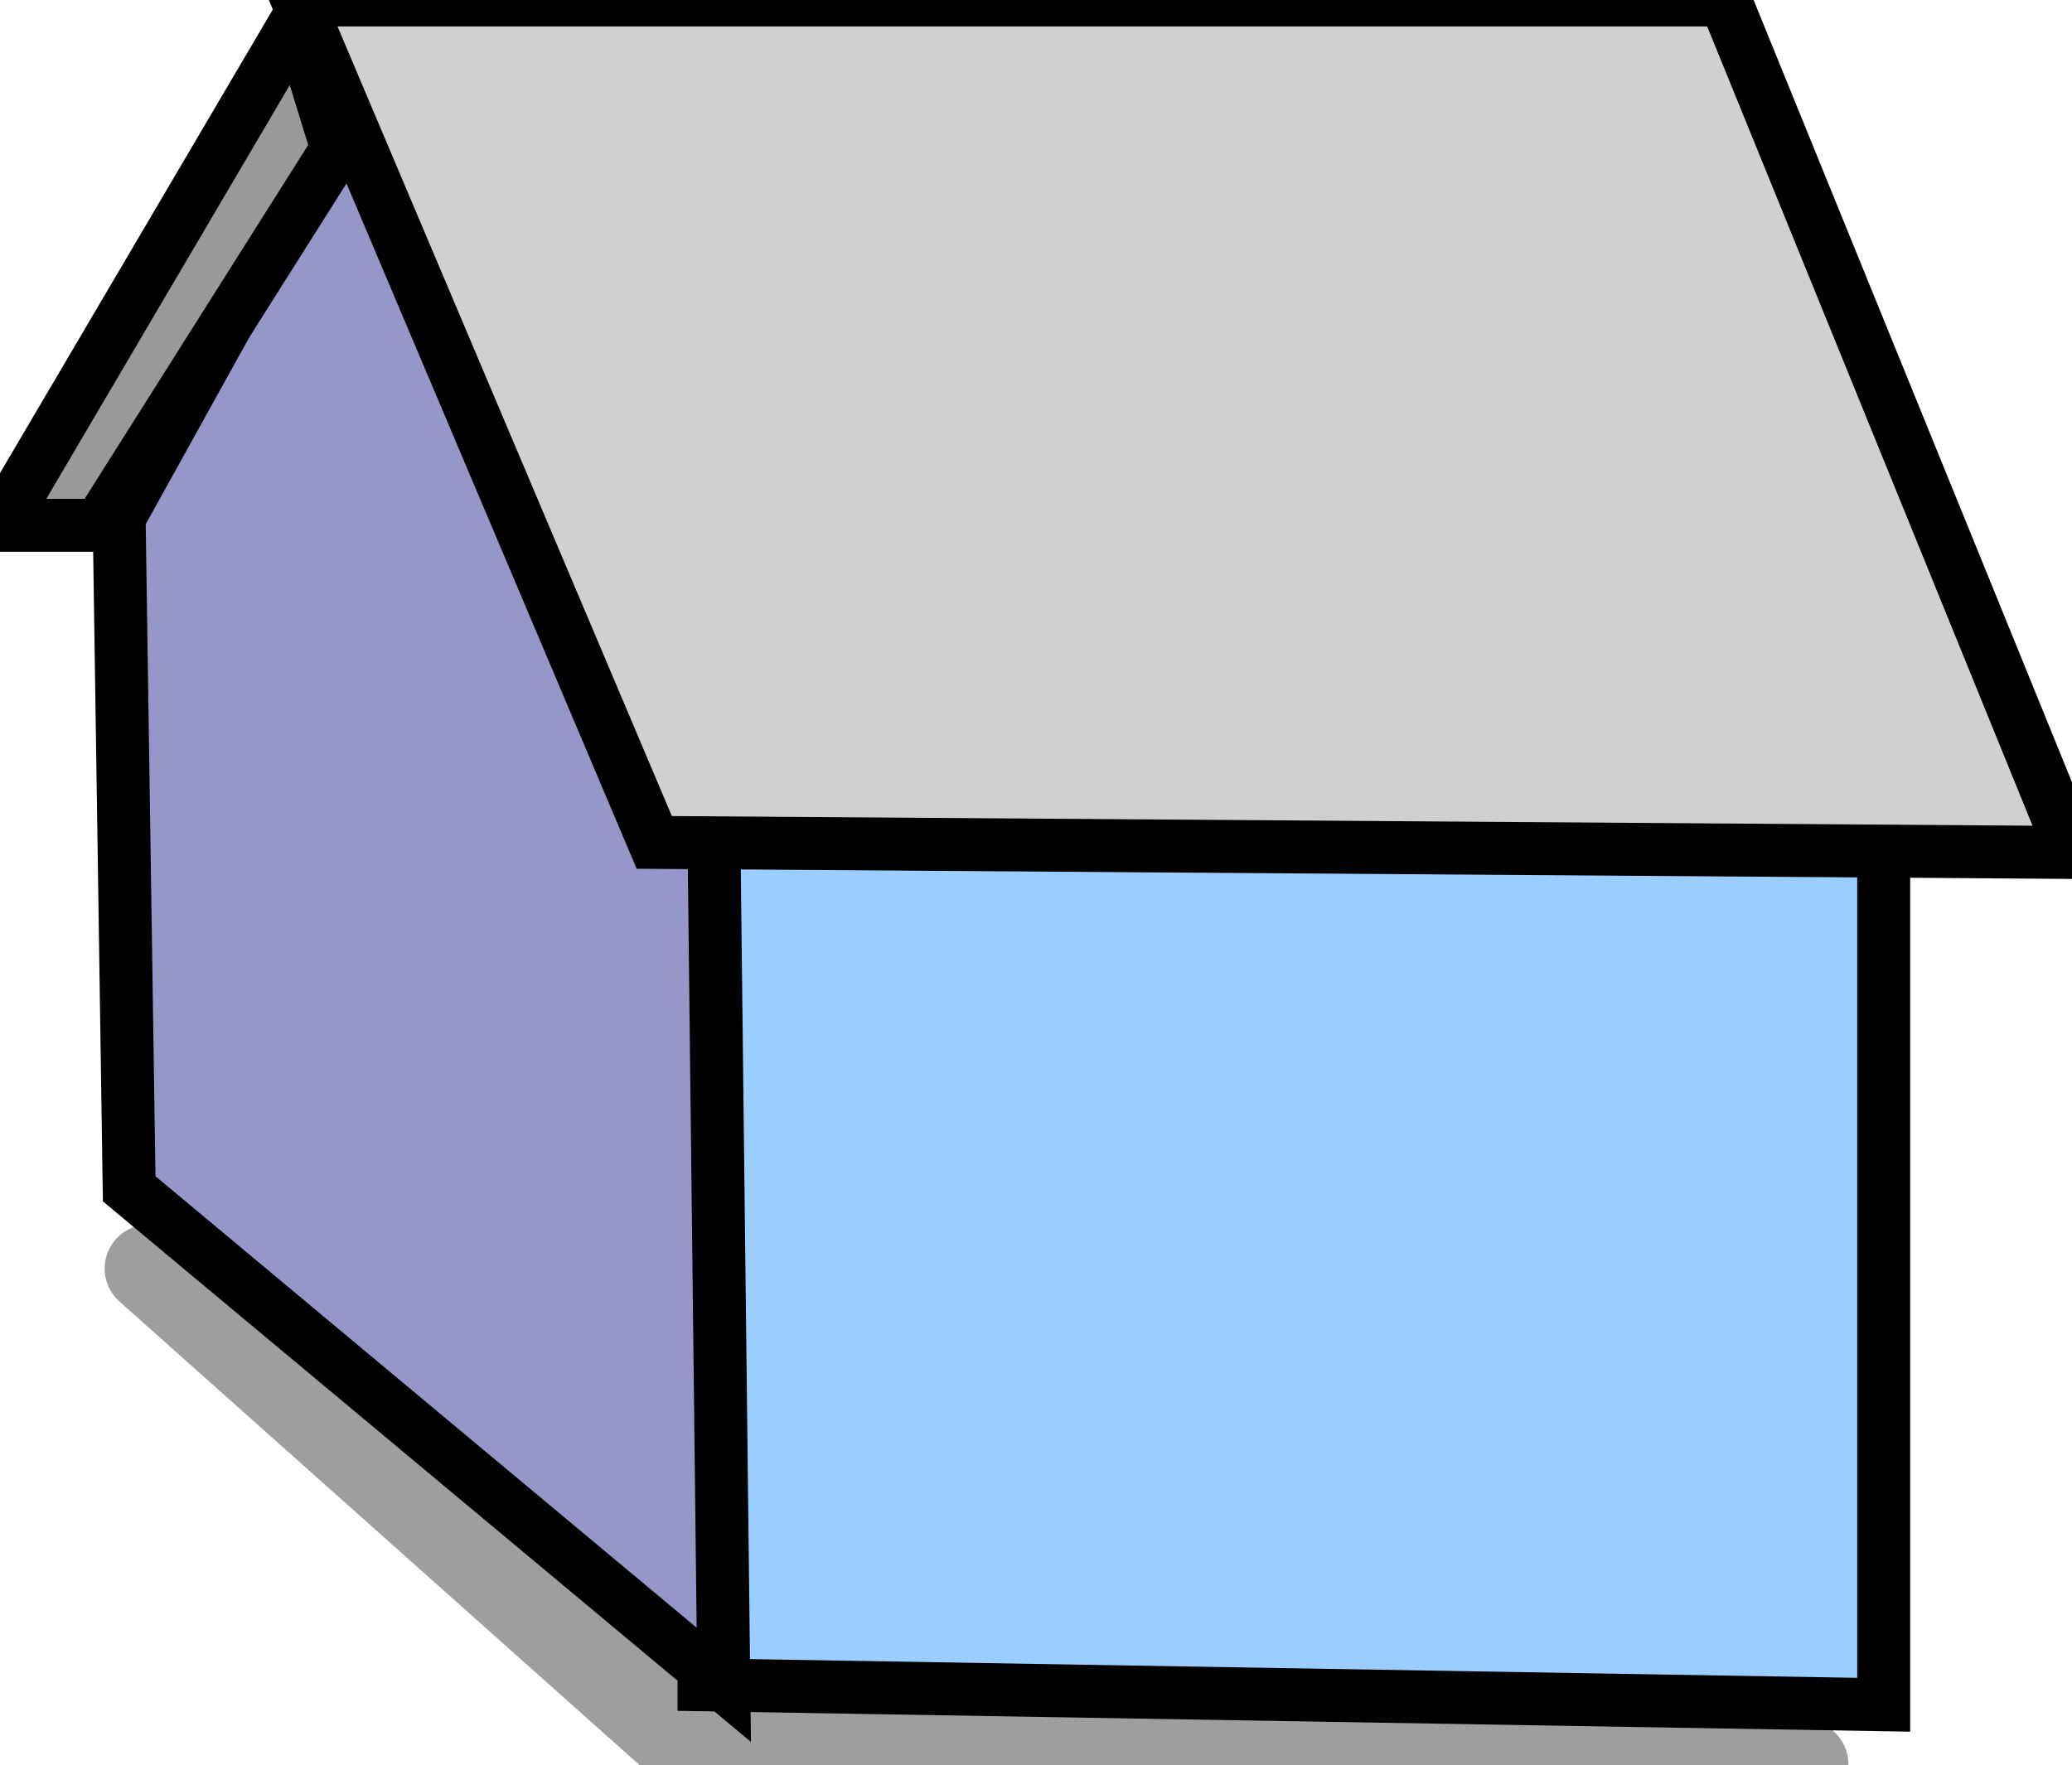
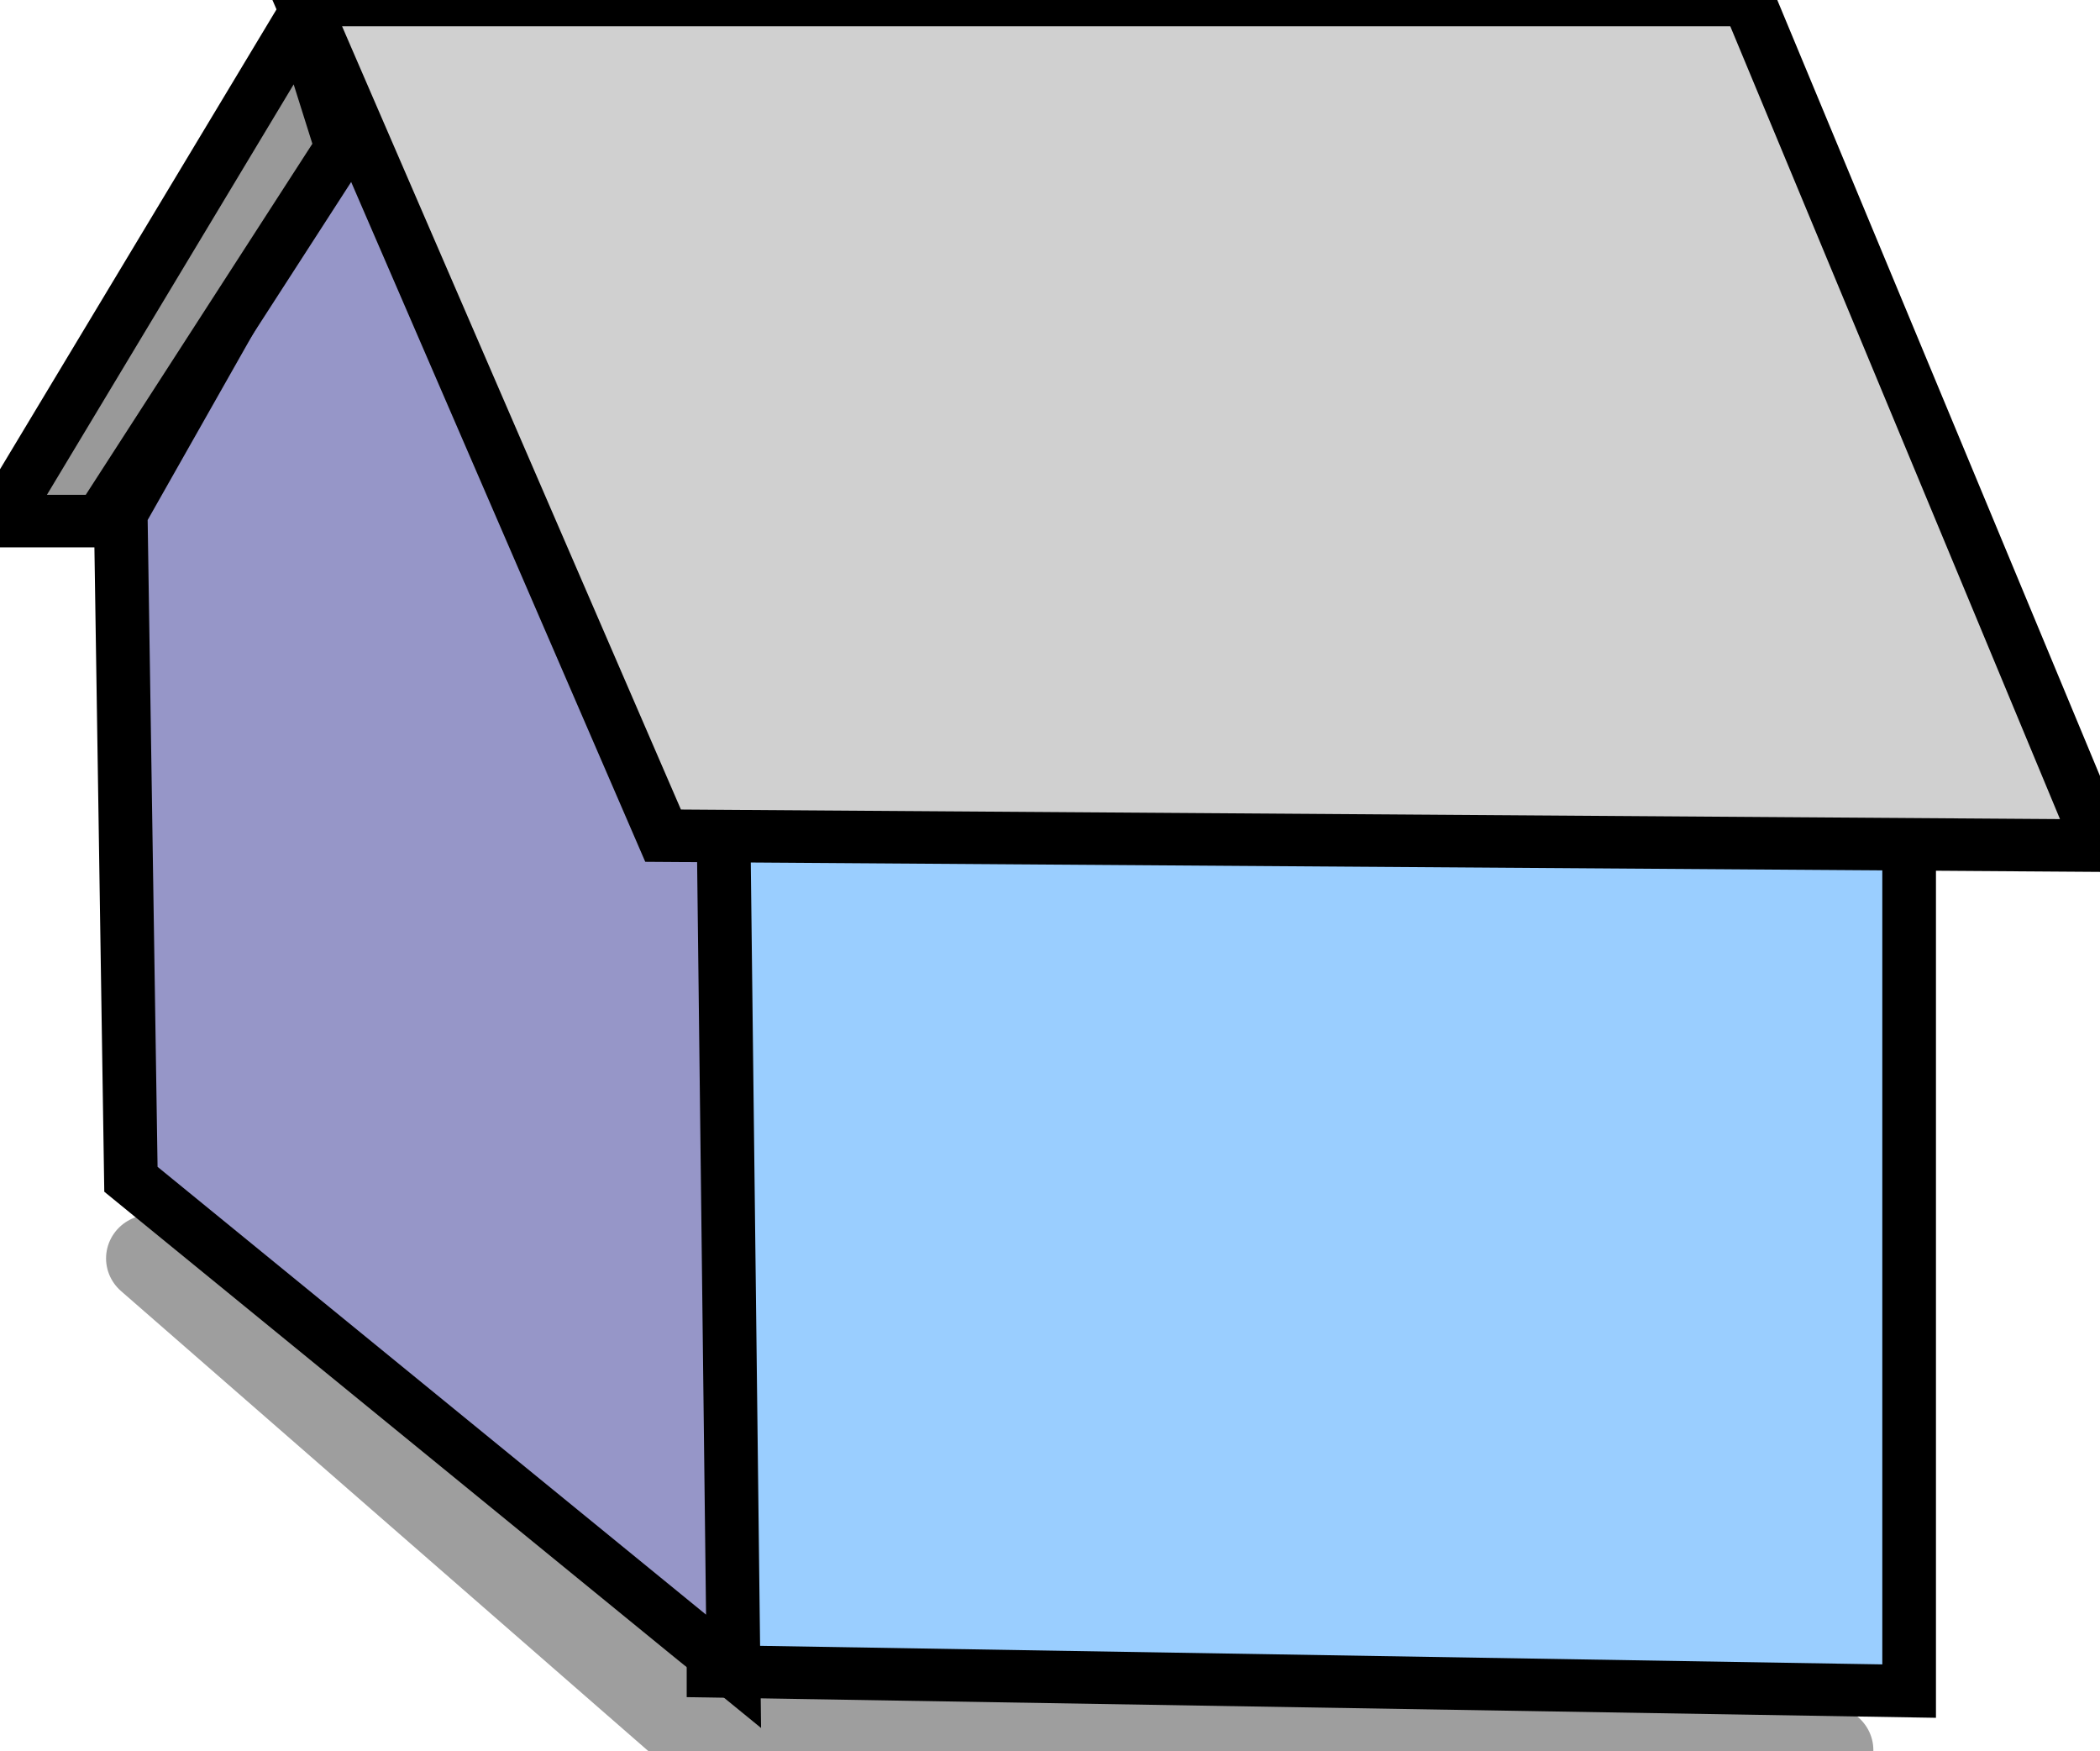
- <svg xmlns="http://www.w3.org/2000/svg" viewBox="366.28 293.238 11.74 9.998" width="11.74" height="9.998">
-   <g>
+ <svg xmlns="http://www.w3.org/2000/svg" viewBox="0 0 12 10">
+   <g transform="matrix(1.022147, 0, 0, 1, -374.3921, -293.238)">
    <polyline style="stroke: rgb(0, 0, 0); stroke-width: 0.5px; fill: none; stroke-linecap: round; stroke-opacity: 0.38;" points="367.123 300.427 370.21 303.179 376.503 303.236" />
    <polygon style="stroke: rgb(0, 0, 0); stroke-width: 0.3px; fill: rgb(154, 206, 255);" points="370.269 302.786 376.953 302.899 376.953 297.9 370.269 297.731" />
    <polygon style="stroke: rgb(0, 0, 0); stroke-width: 0.3px; fill: rgb(150, 150, 200);" points="367.012 299.975 370.381 302.786 370.324 297.88 368.269 293.8 366.955 296.171" />
    <polygon style="stroke: rgb(0, 0, 0); stroke-width: 0.3px; fill: rgb(208, 208, 208);" points="367.966 293.238 369.987 298.012 378.02 298.069 376.054 293.238" />
    <polygon style="stroke: rgb(0, 0, 0); stroke-width: 0.3px; fill: rgb(153, 153, 153);" points="366.842 296.215 366.28 296.215 367.965 293.351 368.19 294.081" />
  </g>
</svg>
